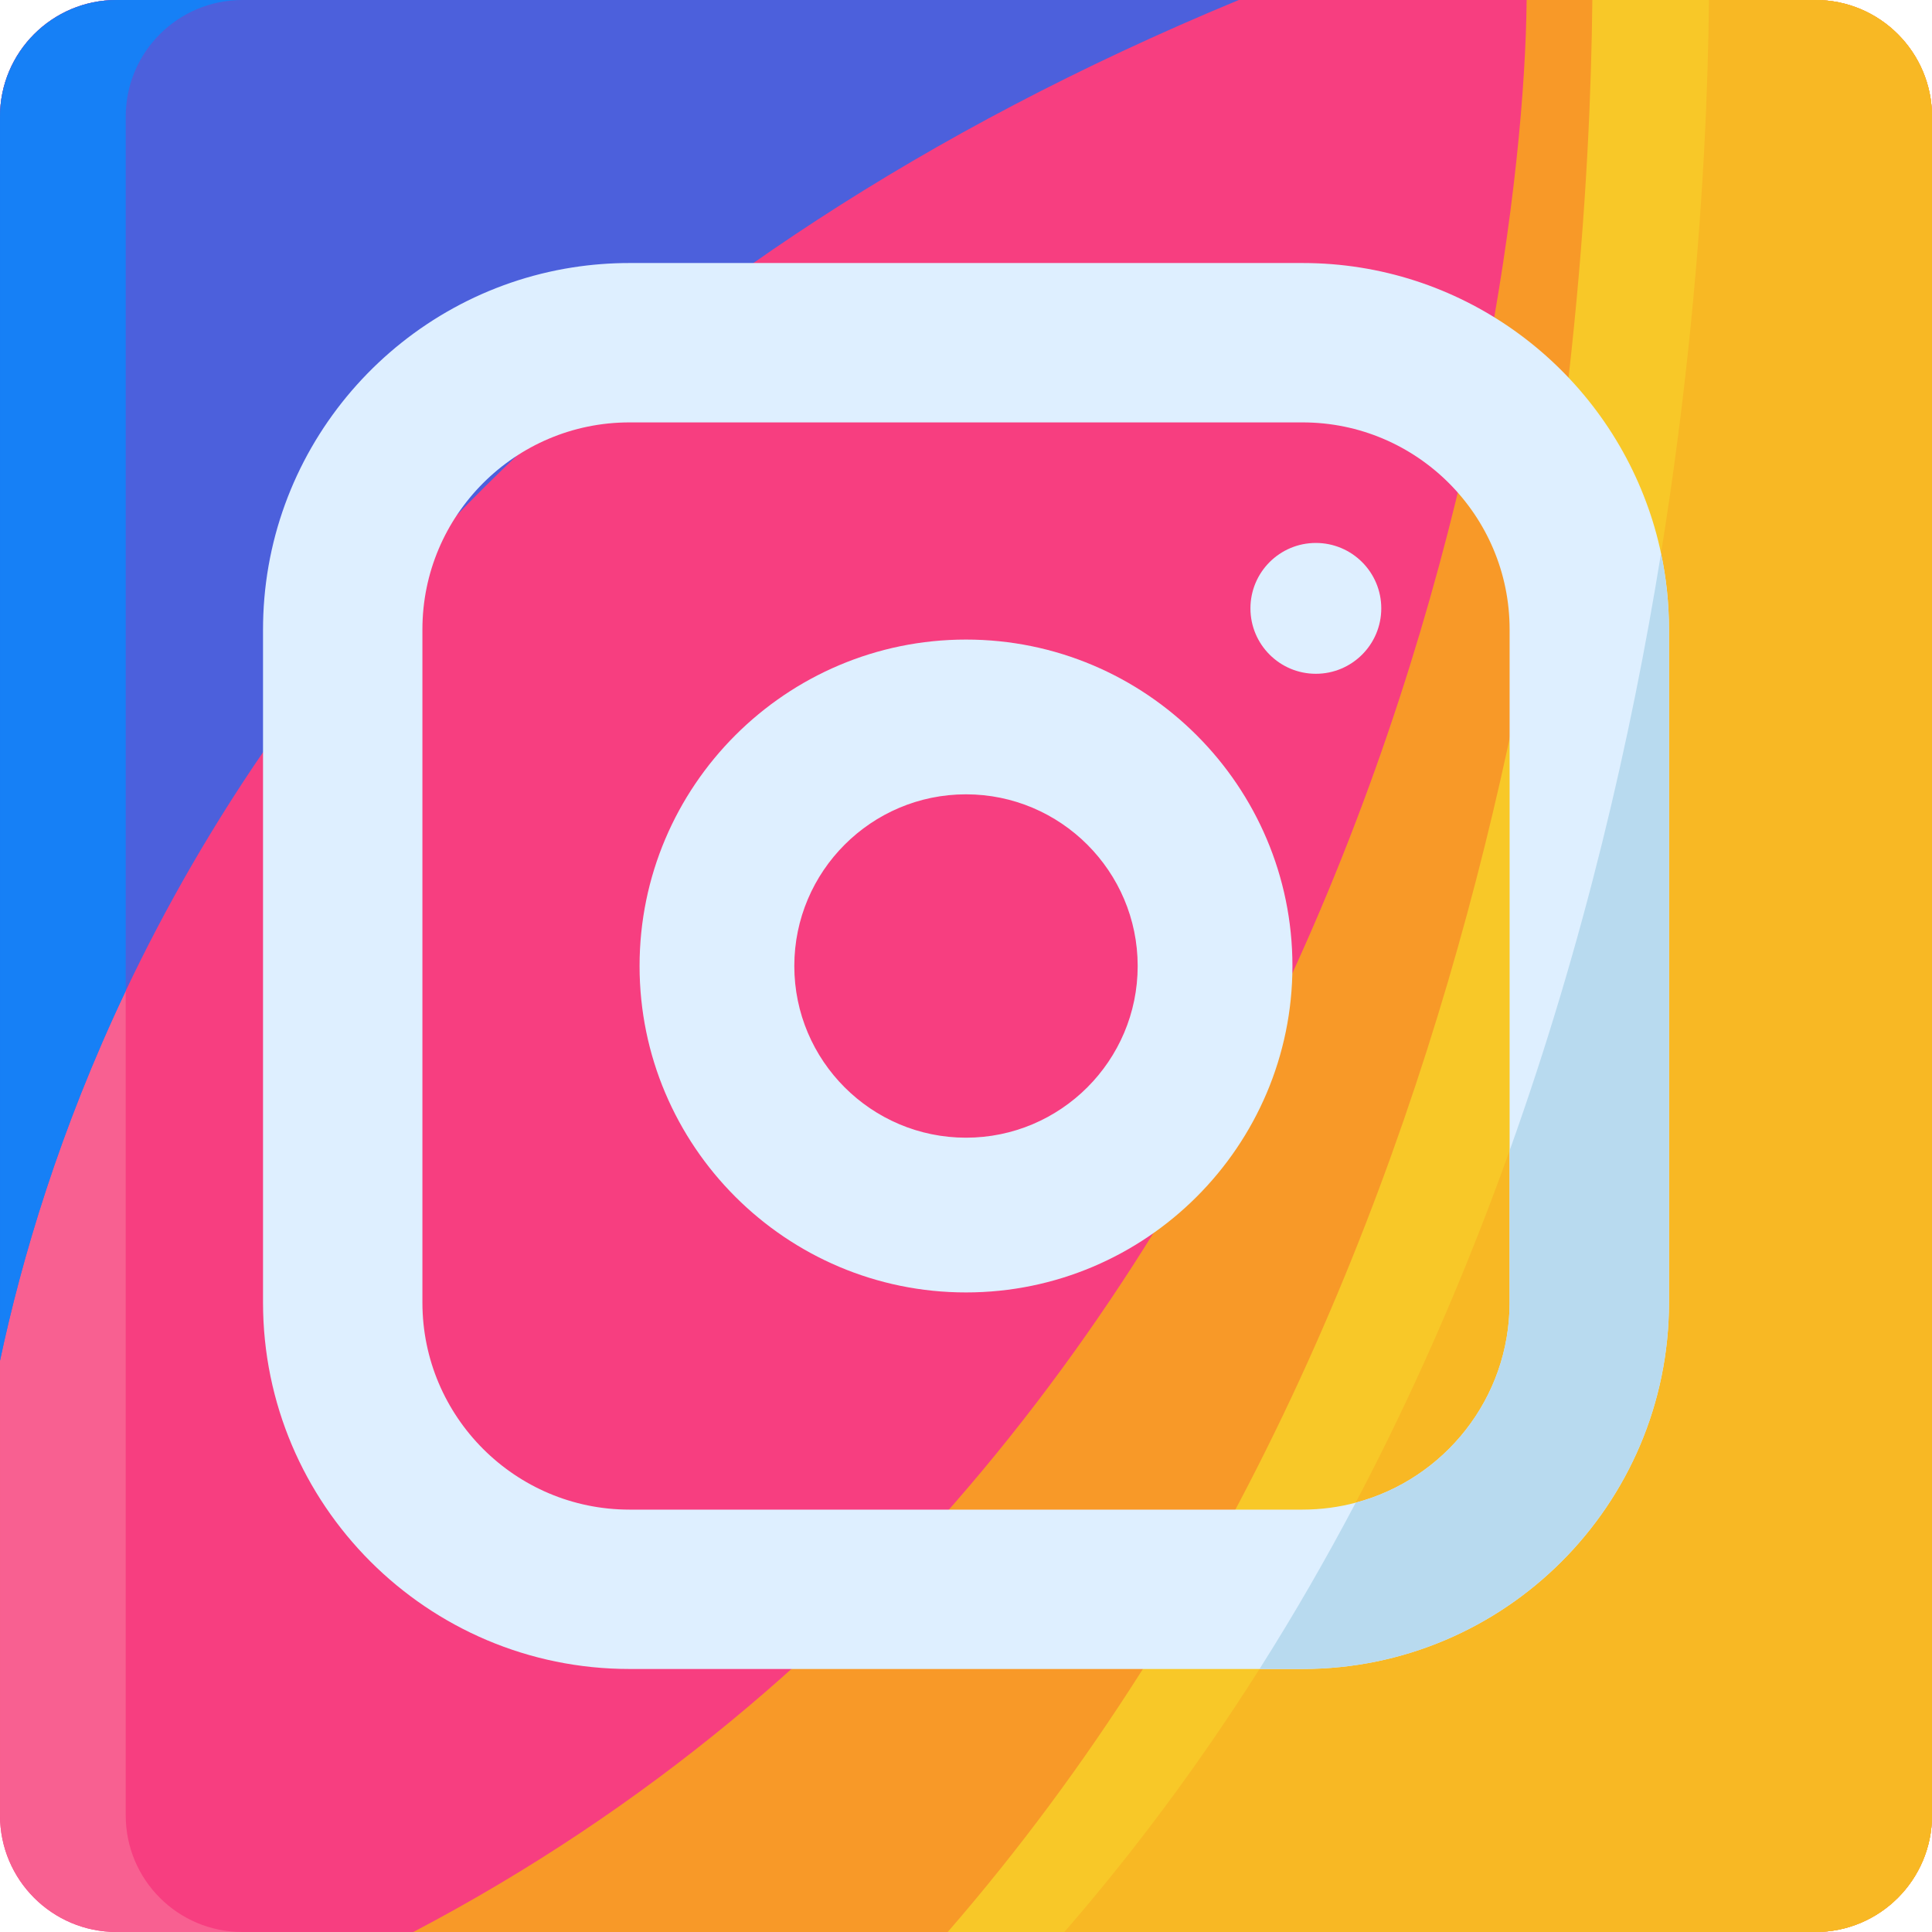
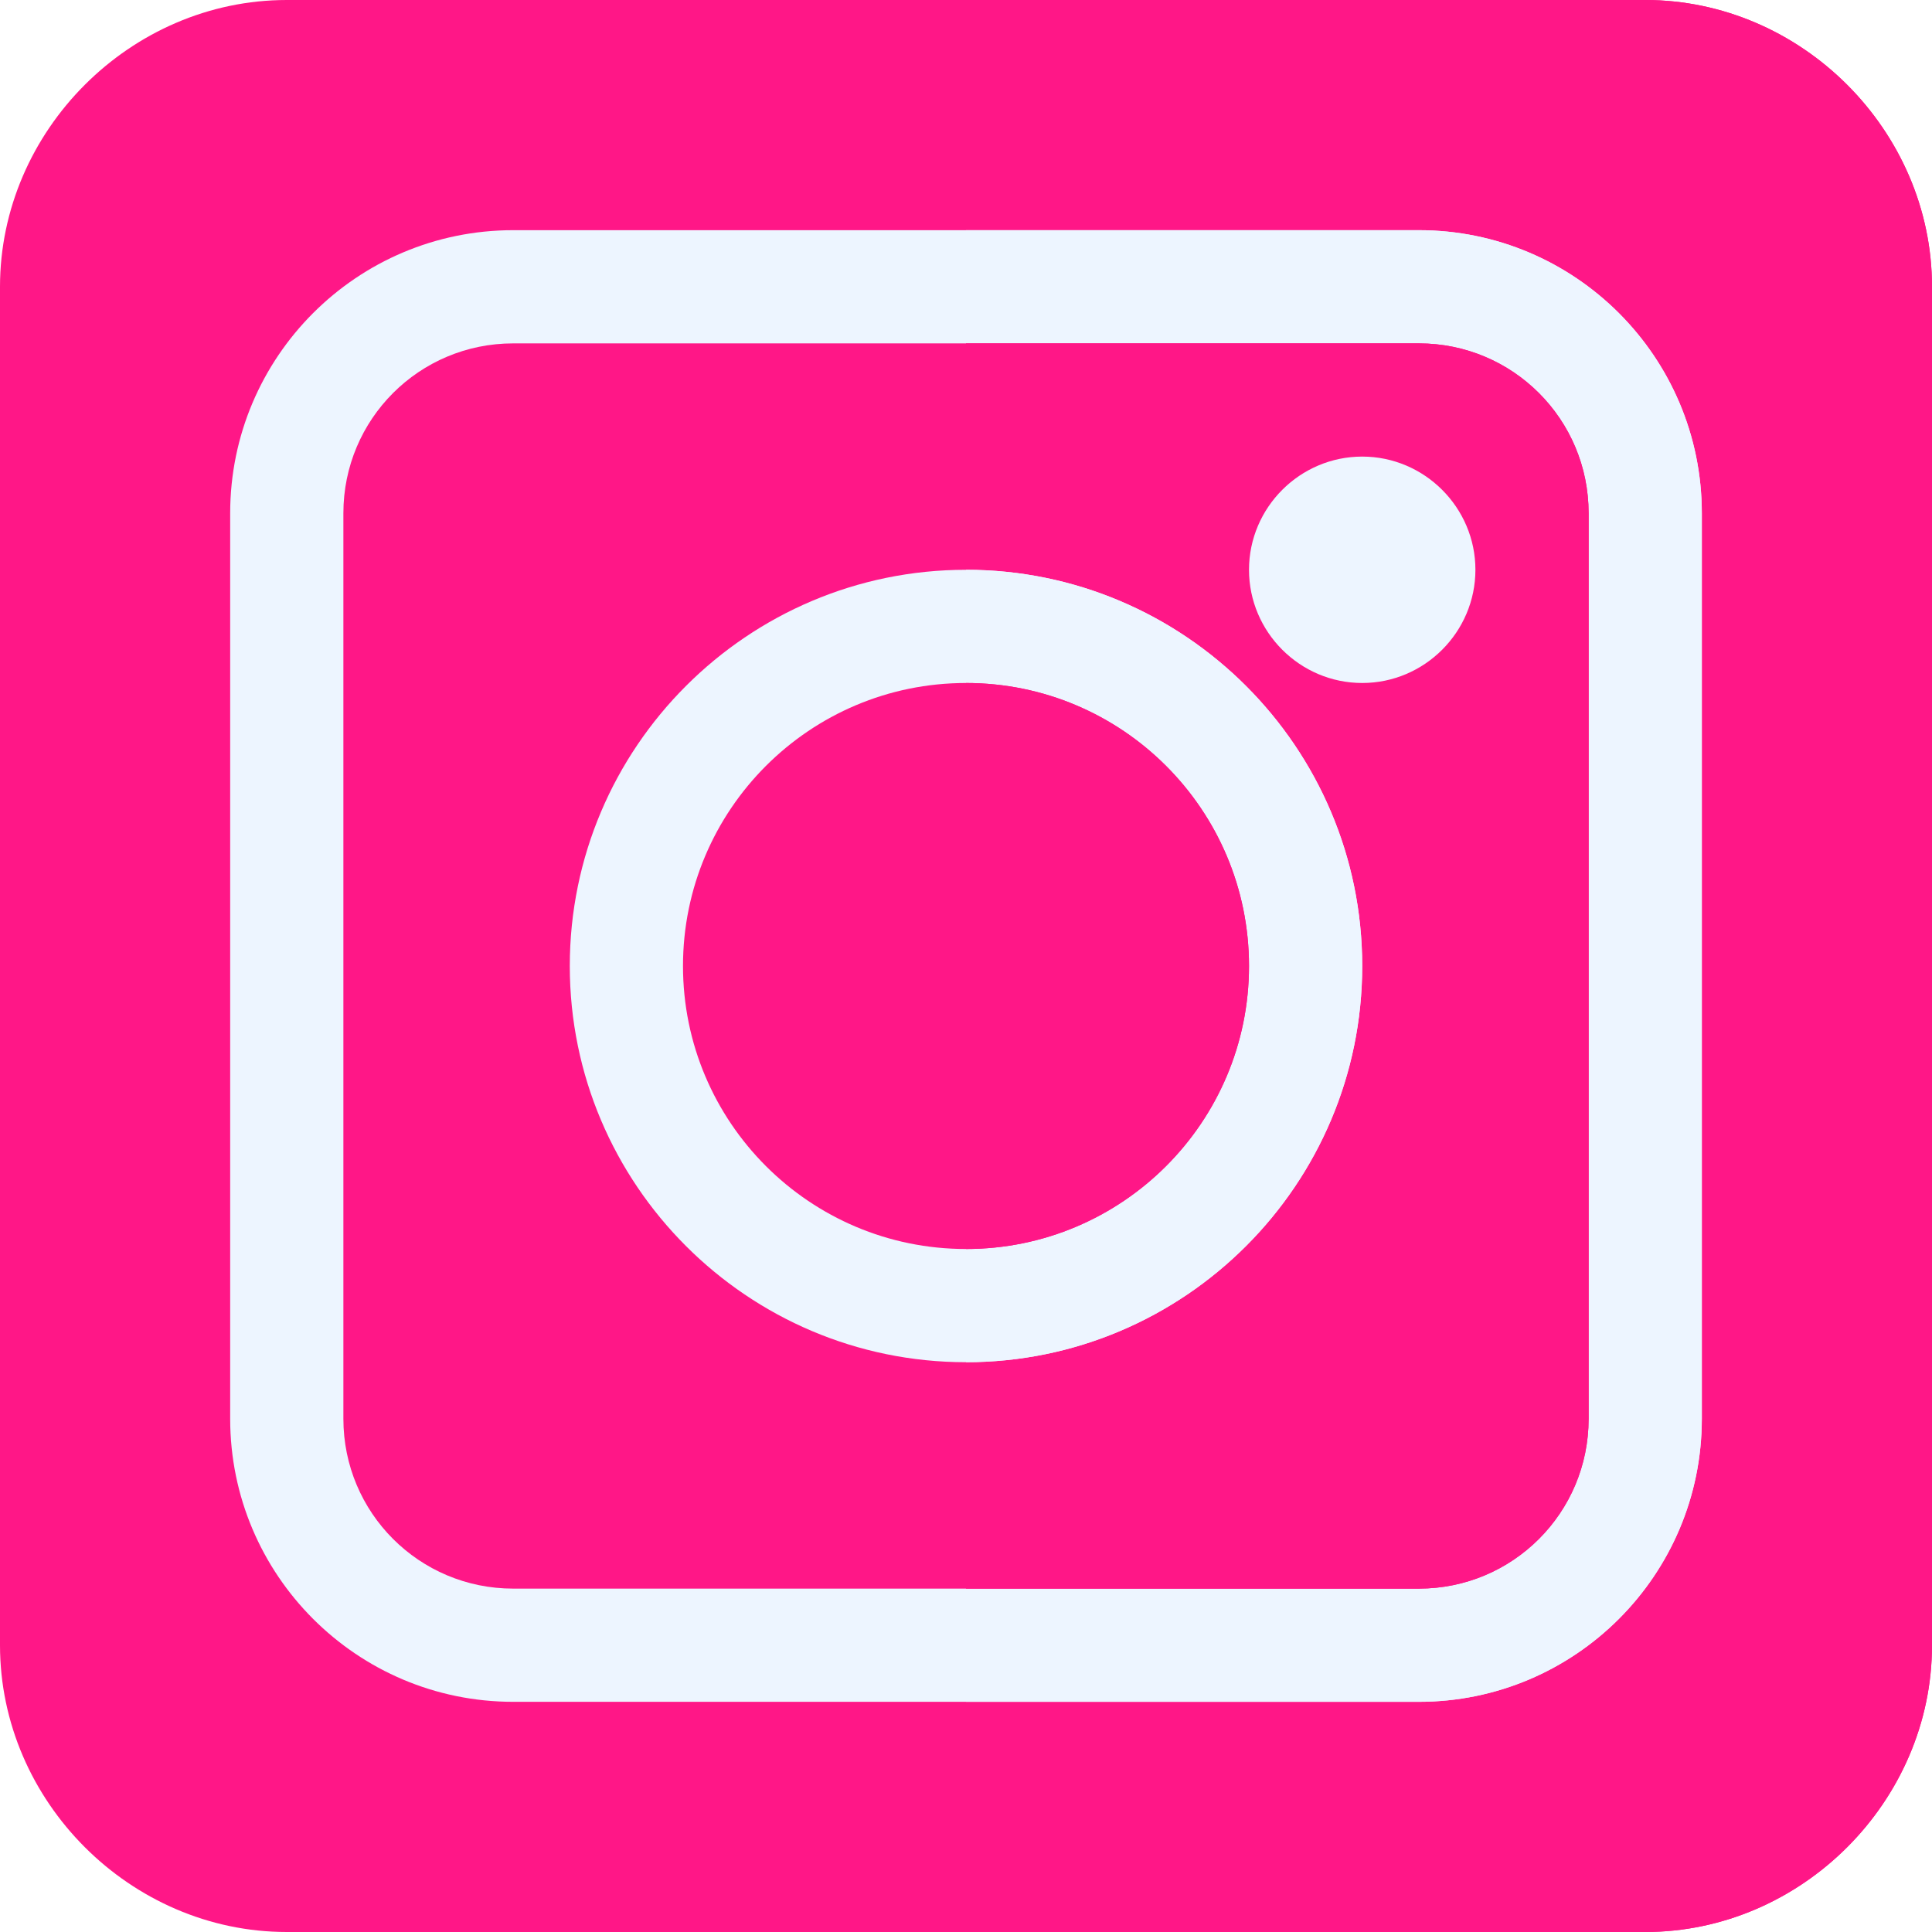
- <svg xmlns="http://www.w3.org/2000/svg" height="512pt" viewBox="0 0 512 512" width="512pt">
-   <path d="m512 30.906v450.188c0 17.07-13.836 30.906-30.906 30.906h-450.188c-17.07 0-30.906-13.836-30.906-30.906v-450.188c0-17.07 13.836-30.906 30.906-30.906h450.188c17.07 0 30.906 13.836 30.906 30.906zm0 0" fill="#f73e80" />
-   <path d="m512 30.906v450.188c0 17.07-13.836 30.906-30.906 30.906h-371.555c248.316-130.391 294.18-420.992 295.035-512h76.52c17.07 0 30.906 13.836 30.906 30.906zm0 0" fill="#f89928" />
-   <path d="m512 30.906v450.188c0 17.07-13.836 30.906-30.906 30.906h-229.938c152.582-175.789 169.973-420.992 170.828-512h59.109c17.07 0 30.906 13.836 30.906 30.906zm0 0" fill="#f8c828" />
-   <path d="m64.223 512h-33.316c-17.07 0-30.906-13.836-30.906-30.906v-450.188c0-17.07 13.836-30.906 30.906-30.906h33.316c-17.07 0-30.906 13.836-30.906 30.906v450.188c0 17.07 13.836 30.906 30.906 30.906zm0 0" fill="#f86091" />
-   <path d="m328.289 0c-169.25 70.051-253.281 174.688-294.973 262.594-17.504 36.871-27.547 70.805-33.316 98v-329.688c0-17.07 13.836-30.906 30.906-30.906zm0 0" fill="#4c60dc" />
-   <path d="m64.223 0c-17.07 0-30.906 13.836-30.906 30.906v231.688c-17.504 36.871-27.547 70.805-33.316 98v-329.688c0-17.07 13.836-30.906 30.906-30.906zm0 0" fill="#1680f6" />
-   <path d="m512 30.906v450.188c0 17.07-13.836 30.906-30.906 30.906h-199.031c152.582-175.789 169.969-420.992 170.824-512h28.207c17.07 0 30.906 13.836 30.906 30.906zm0 0" fill="#f8b824" />
-   <path d="m440.188 146.637c-.98-4.676-2.309-9.23-3.957-13.621-13.742-36.93-49.355-63.312-91.027-63.312h-178.406c-5.121 0-10.148.402-15.051 1.164-45.133 7.055-80.066 45.316-81.961 91.953-.051 1.309-.082 2.637-.082 3.988v178.383c0 53.551 43.555 97.105 97.094 97.105h178.406c53.539 0 97.098-43.555 97.098-97.105v-178.383c-.004-6.914-.723-13.66-2.113-20.172zm-40.125 198.555c0 25.406-17.328 46.812-40.785 53.035-4.492 1.195-9.211 1.836-14.074 1.836h-178.406c-30.246 0-54.855-24.602-54.855-54.867v-178.387c0-30.258 24.609-54.867 54.855-54.867h178.406c30.246 0 54.859 24.609 54.859 54.867zm0 0" fill="#deefff" />
-   <path d="m442.297 166.809v178.383c0 53.551-43.555 97.105-97.094 97.105h-11.414c9.18-14.484 17.656-29.203 25.488-44.07 23.457-6.223 40.785-27.629 40.785-53.035v-40.27c19.797-55.32 32.293-109.734 40.125-158.285 1.391 6.512 2.109 13.258 2.109 20.172zm0 0" fill="#b8daef" />
-   <g fill="#deefff">
-     <path d="m256 342.508c-47.699 0-86.508-38.809-86.508-86.508s38.809-86.508 86.508-86.508 86.508 38.809 86.508 86.508-38.809 86.508-86.508 86.508zm0-132.004c-25.09 0-45.5 20.41-45.5 45.496 0 25.09 20.41 45.5 45.5 45.5 25.086 0 45.496-20.41 45.496-45.5 0-25.086-20.41-45.496-45.496-45.496zm0 0" />
-     <path d="m366.051 161.223c0 9.574-7.762 17.336-17.336 17.336-9.574 0-17.336-7.762-17.336-17.336 0-9.574 7.762-17.336 17.336-17.336 9.574 0 17.336 7.762 17.336 17.336zm0 0" />
-   </g>
+ <svg xmlns="http://www.w3.org/2000/svg" version="1.1" id="Layer_1" x="0" y="0" viewBox="0 0 512 512" style="enable-background:new 0 0 512 512" xml:space="preserve">
+   <style>.st0{fill:#ff1787}.st1{fill:#edf5ff}</style>
+   <path class="st0" d="M436 0H76C34.6 0 0 34.6 0 76v360c0 41.4 34.6 76 76 76h360c41.4 0 76-34.6 76-76V76c0-41.4-34.6-76-76-76z" />
+   <path class="st0" d="M512 76v360c0 41.4-34.6 76-76 76H256V0h180c41.4 0 76 34.6 76 76z" />
+   <path class="st1" d="M376 61H136c-41.4 0-75 33.6-75 75v240c0 41.4 33.6 75 75 75h240c41.4 0 75-33.6 75-75V136c0-41.4-33.6-75-75-75z" />
+   <path class="st1" d="M451 136v240c0 41.4-33.6 75-75 75H256V61h120c41.4 0 75 33.6 75 75z" />
+   <path class="st0" d="M421 136v240c0 24.9-20.1 45-45 45H136c-24.9 0-45-20.1-45-45V136c0-24.9 20.1-45 45-45h240c24.9 0 45 20.1 45 45z" />
+   <path class="st0" d="M421 136v240c0 24.9-20.1 45-45 45H256V91h120c24.9 0 45 20.1 45 45z" />
+   <path class="st1" d="M256 151c-57.9 0-105 47.1-105 105s47.1 105 105 105 105-47.1 105-105-47.1-105-105-105z" />
+   <path class="st1" d="M361 256c0 57.9-47.1 105-105 105V151c57.9 0 105 47.1 105 105z" />
+   <path class="st0" d="M331 256c0 41.4-33.6 75-75 75s-75-33.6-75-75 33.6-75 75-75 75 33.6 75 75z" />
+   <path class="st1" d="M361 181c-16.5 0-30-13.5-30-30s13.5-30 30-30 30 13.5 30 30-13.5 30-30 30z" />
+   <path class="st0" d="M331 256c0 41.4-33.6 75-75 75V181c41.4 0 75 33.6 75 75z" />
</svg>
